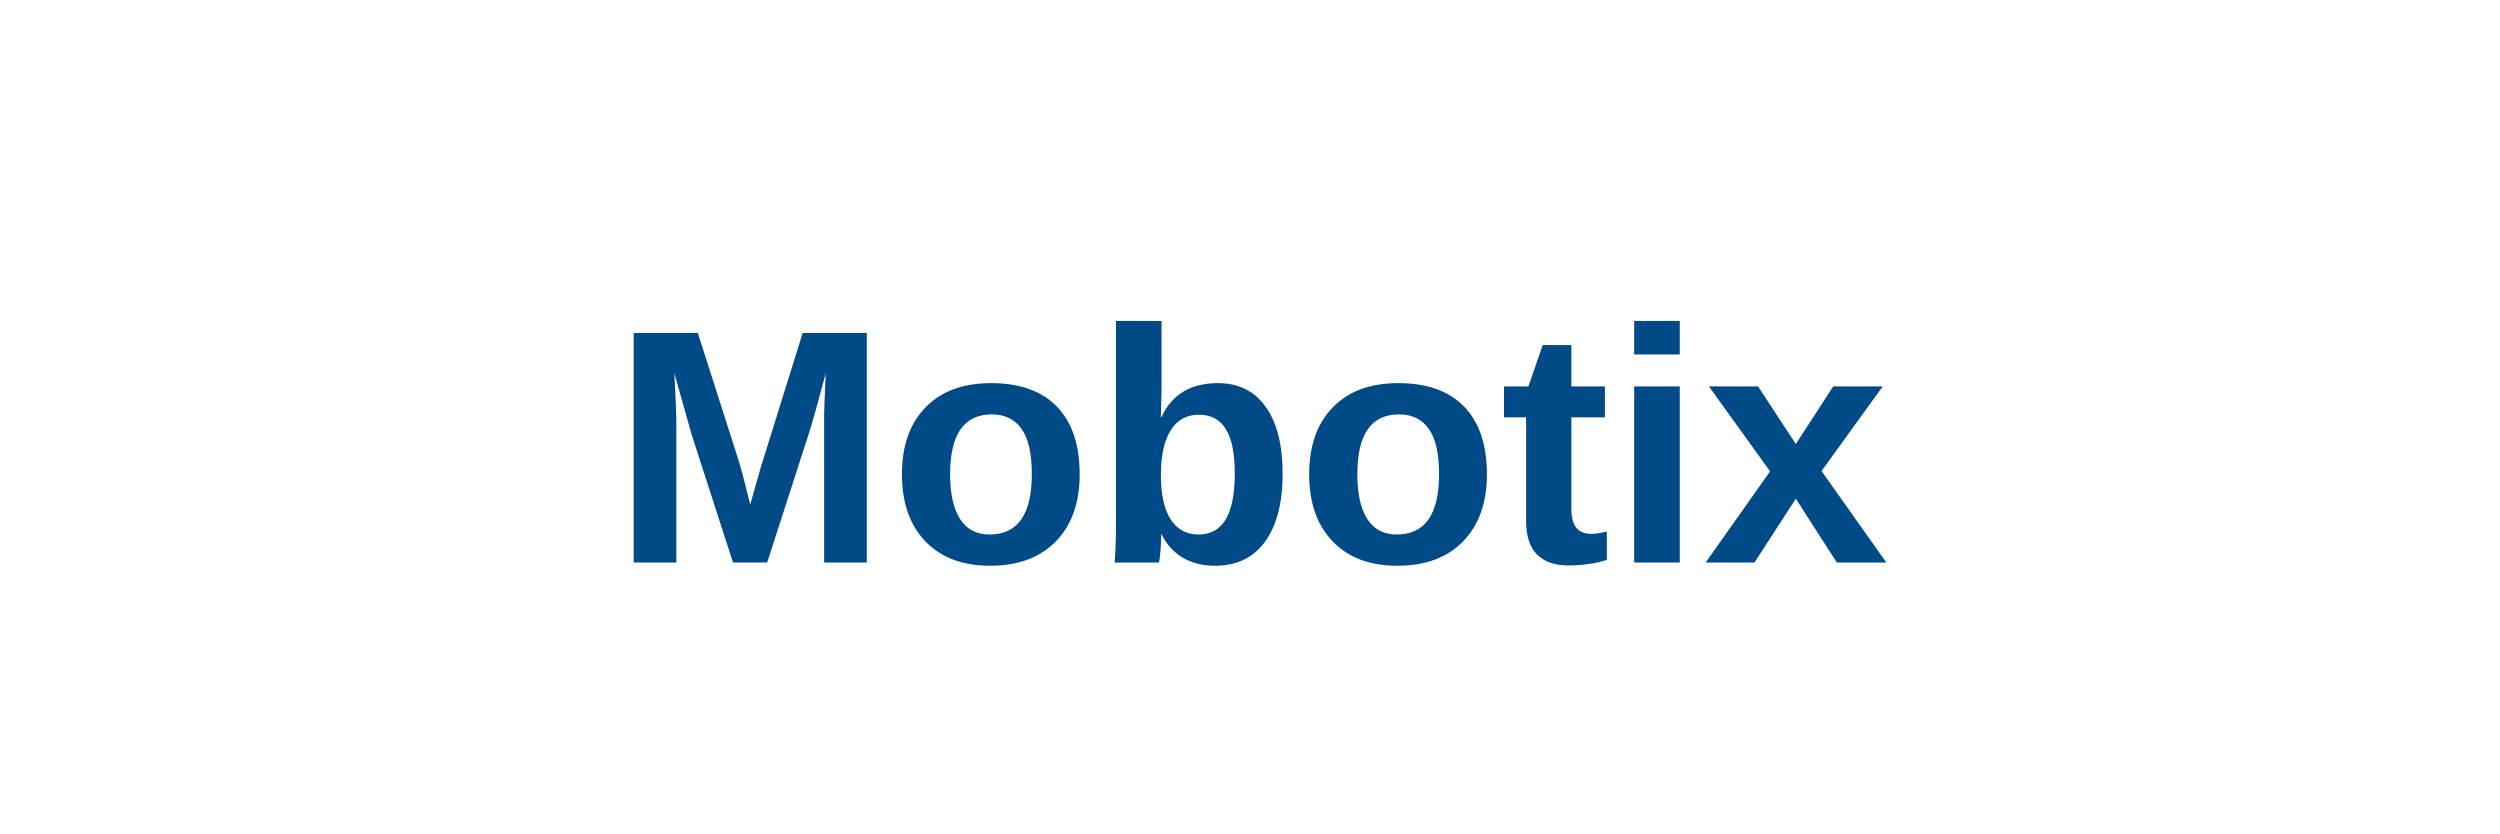
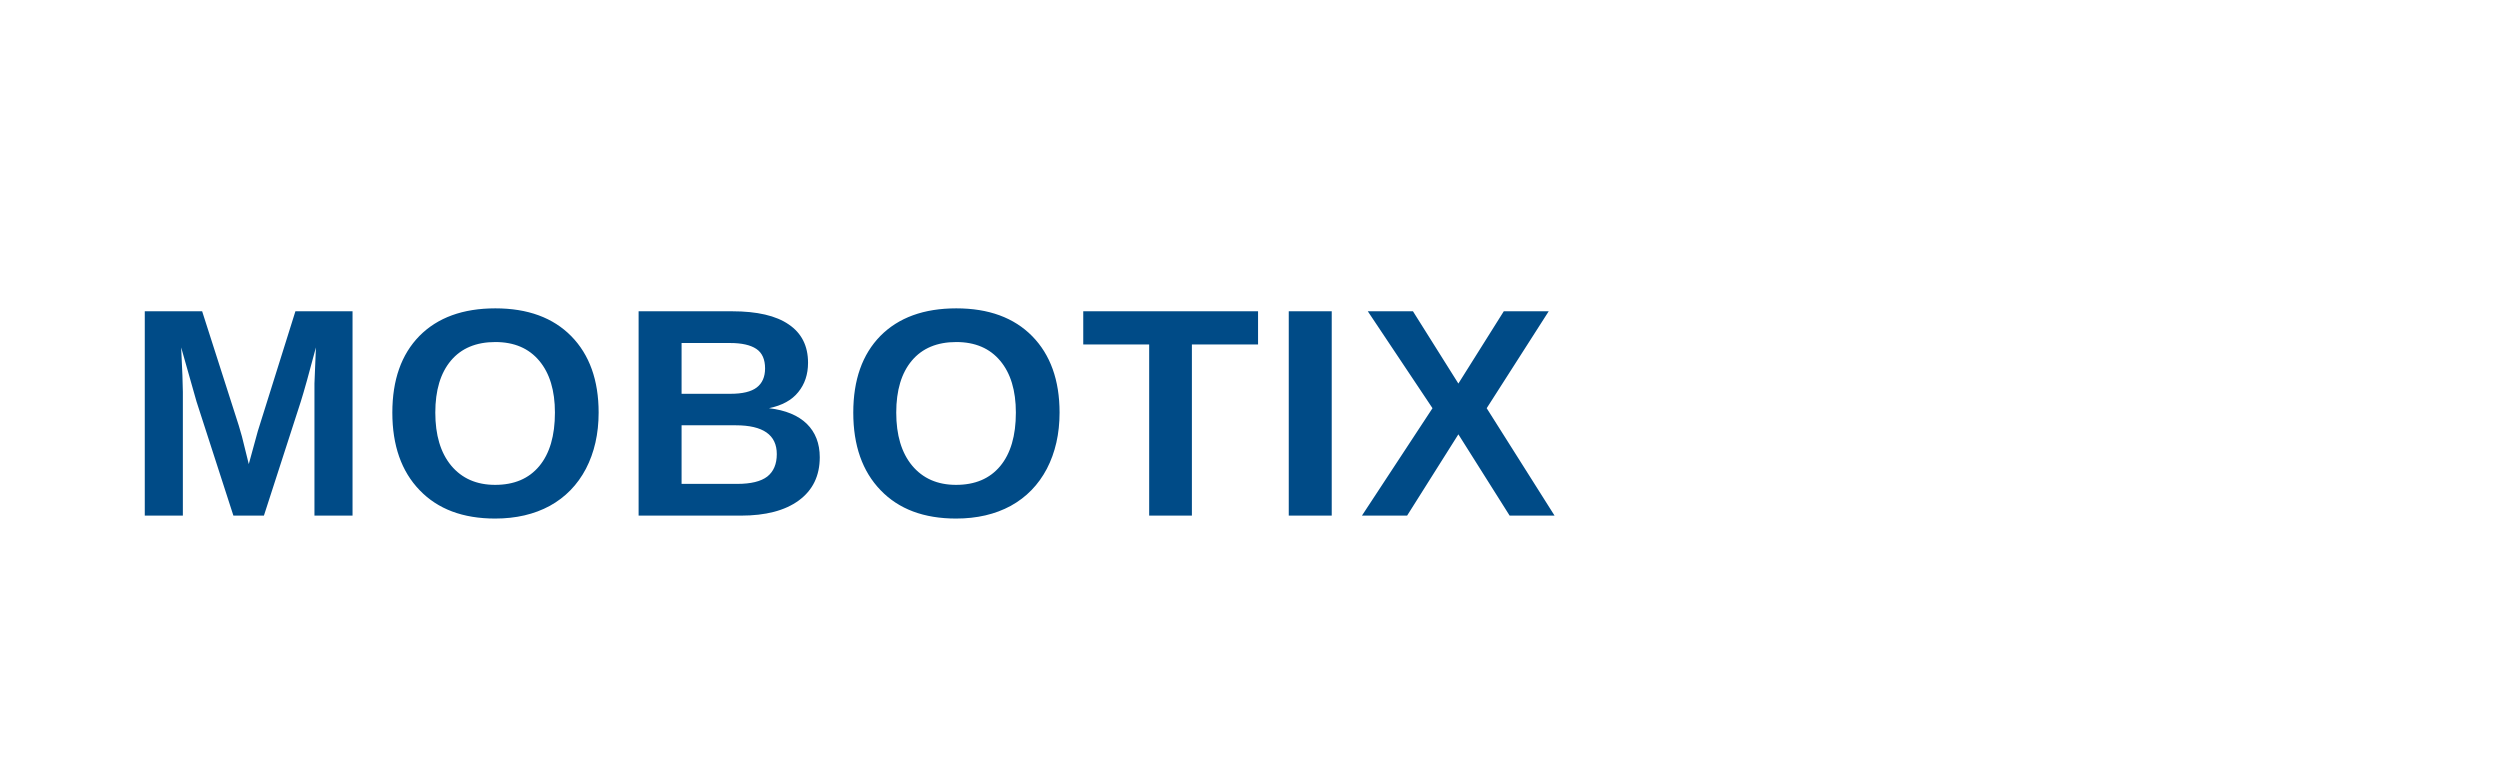
- <svg xmlns="http://www.w3.org/2000/svg" width="120" height="40" viewBox="0 0 120 40">
-   <text x="60" y="27" font-family="Arial,sans-serif" font-size="16" font-weight="700" fill="#004B87" text-anchor="middle">Mobotix</text>
+ <svg xmlns="http://www.w3.org/2000/svg" width="160" height="50" viewBox="0 0 160 50">
+   <rect width="160" height="50" fill="none" />
+   <text x="8" y="33" font-family="Arial,sans-serif" font-size="19" font-weight="700" fill="#004B87" letter-spacing="0.5">MOBOTIX</text>
</svg>
